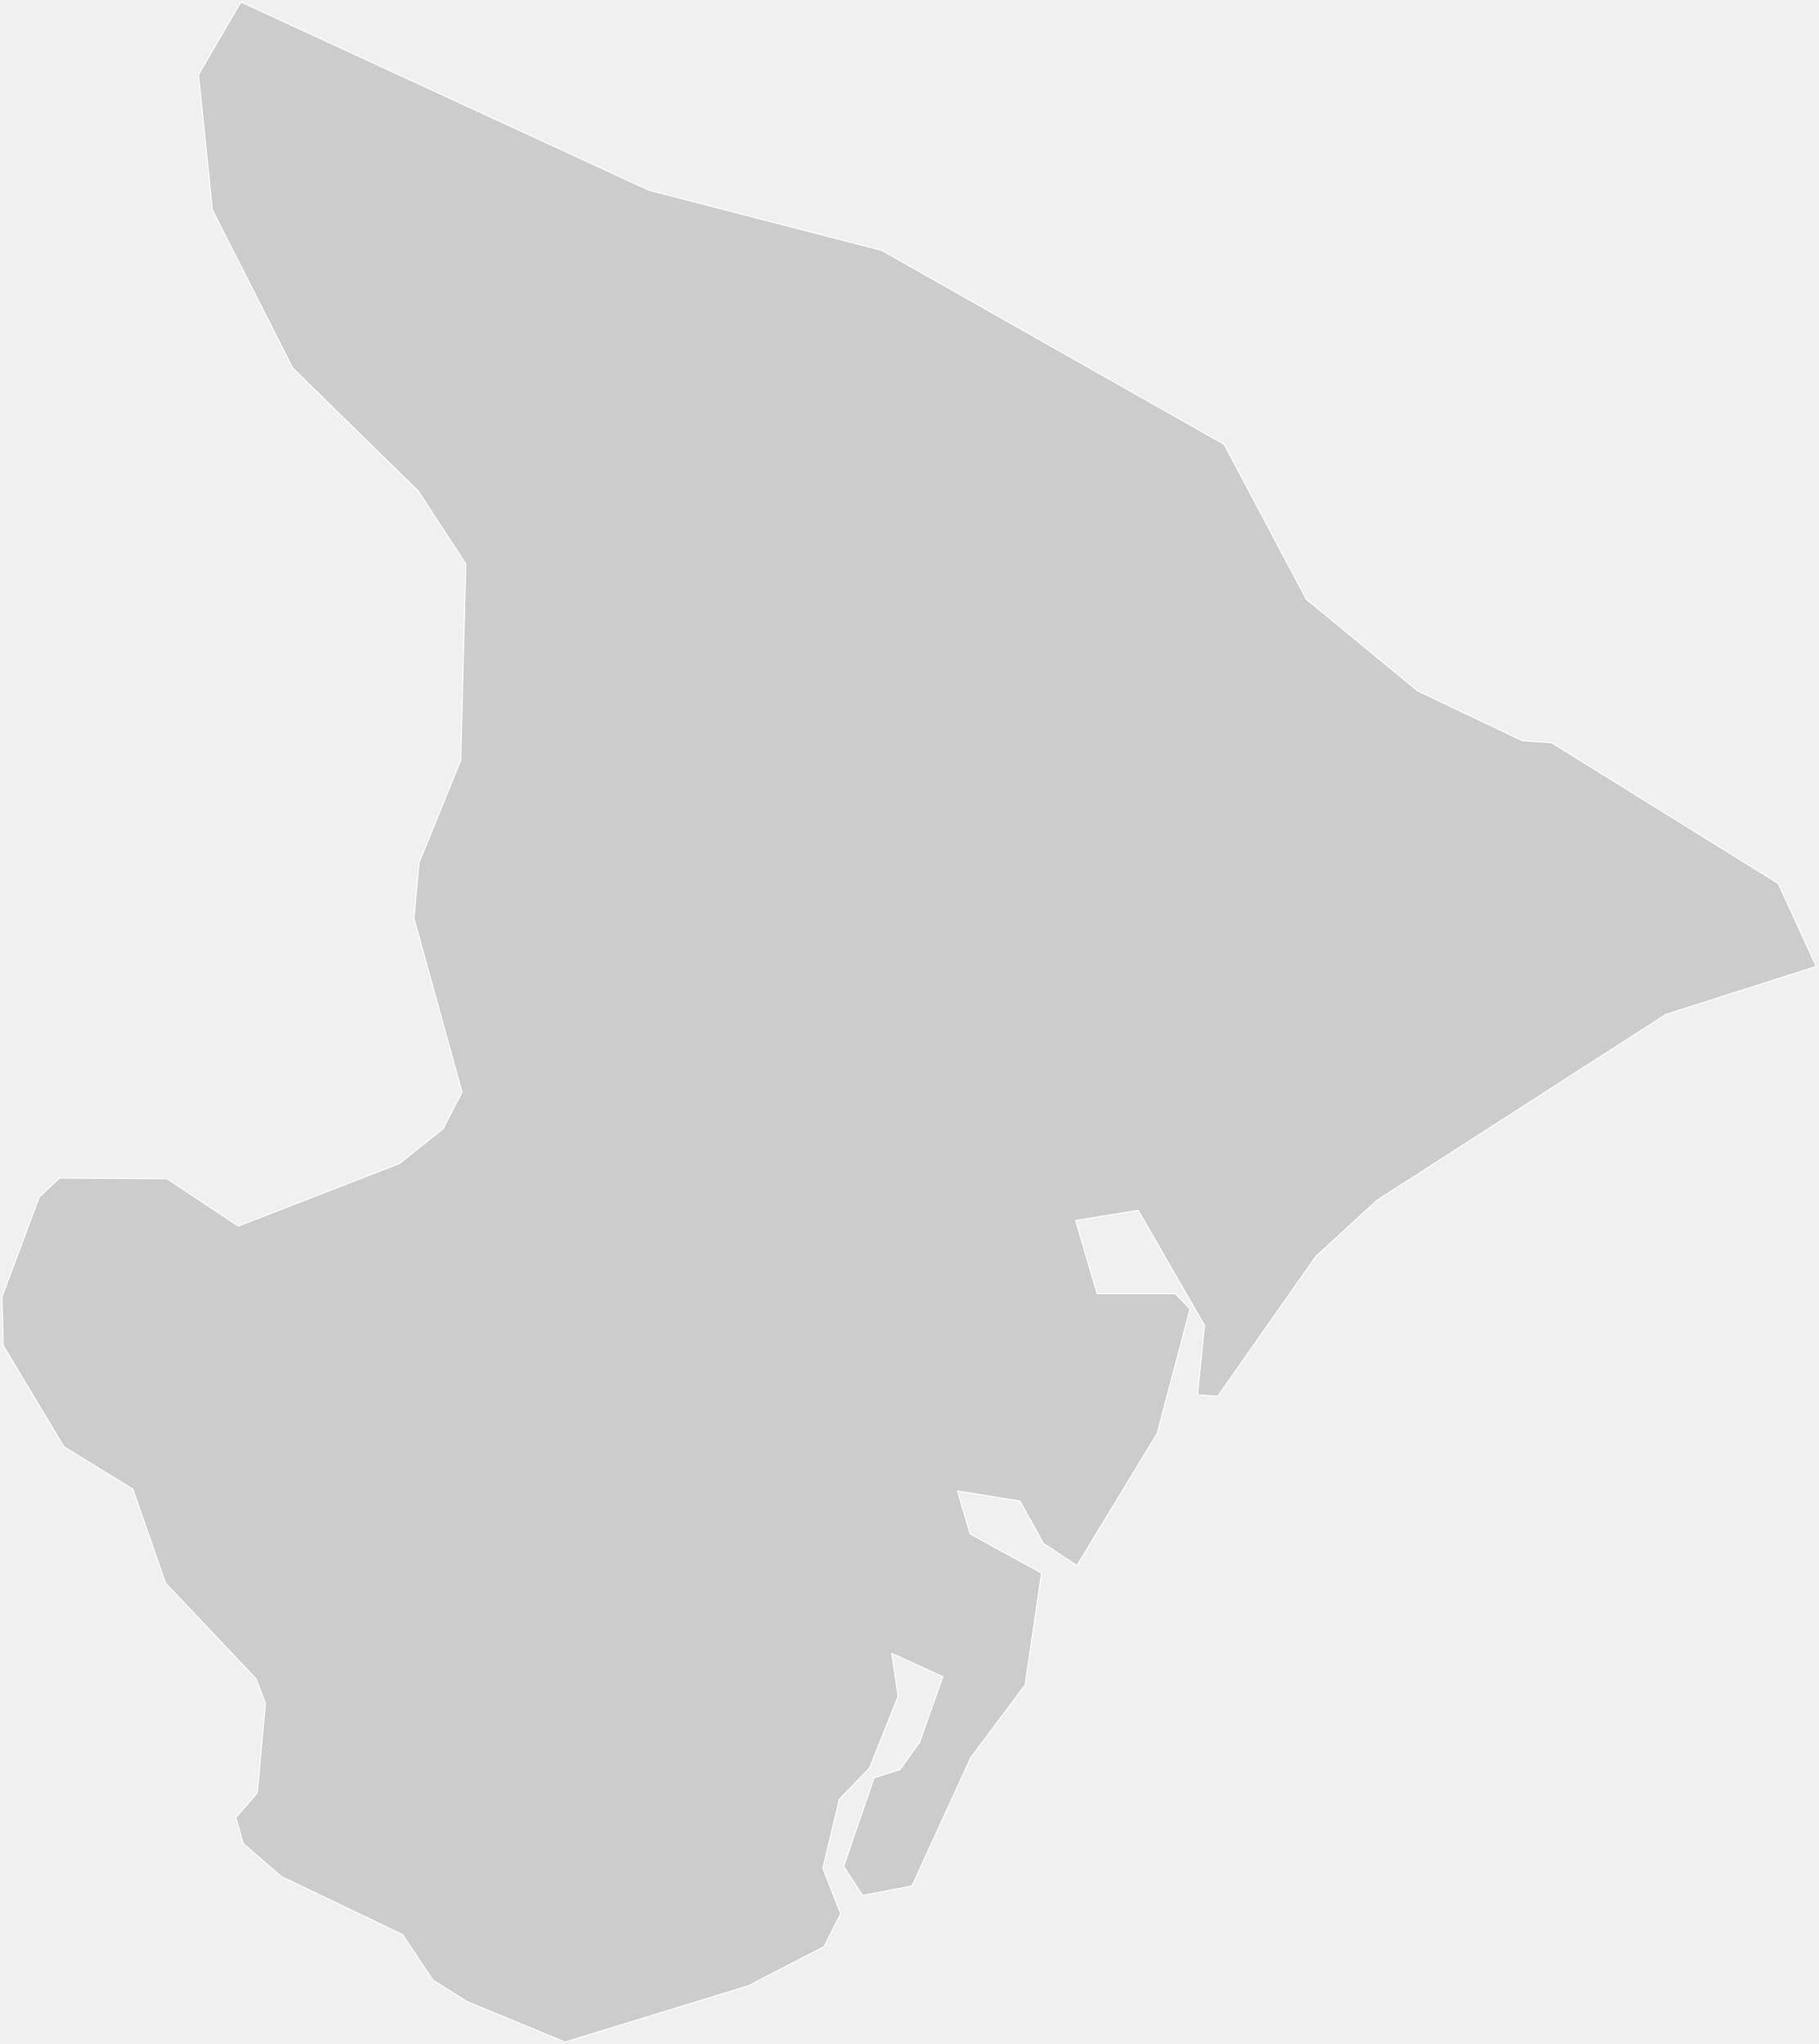
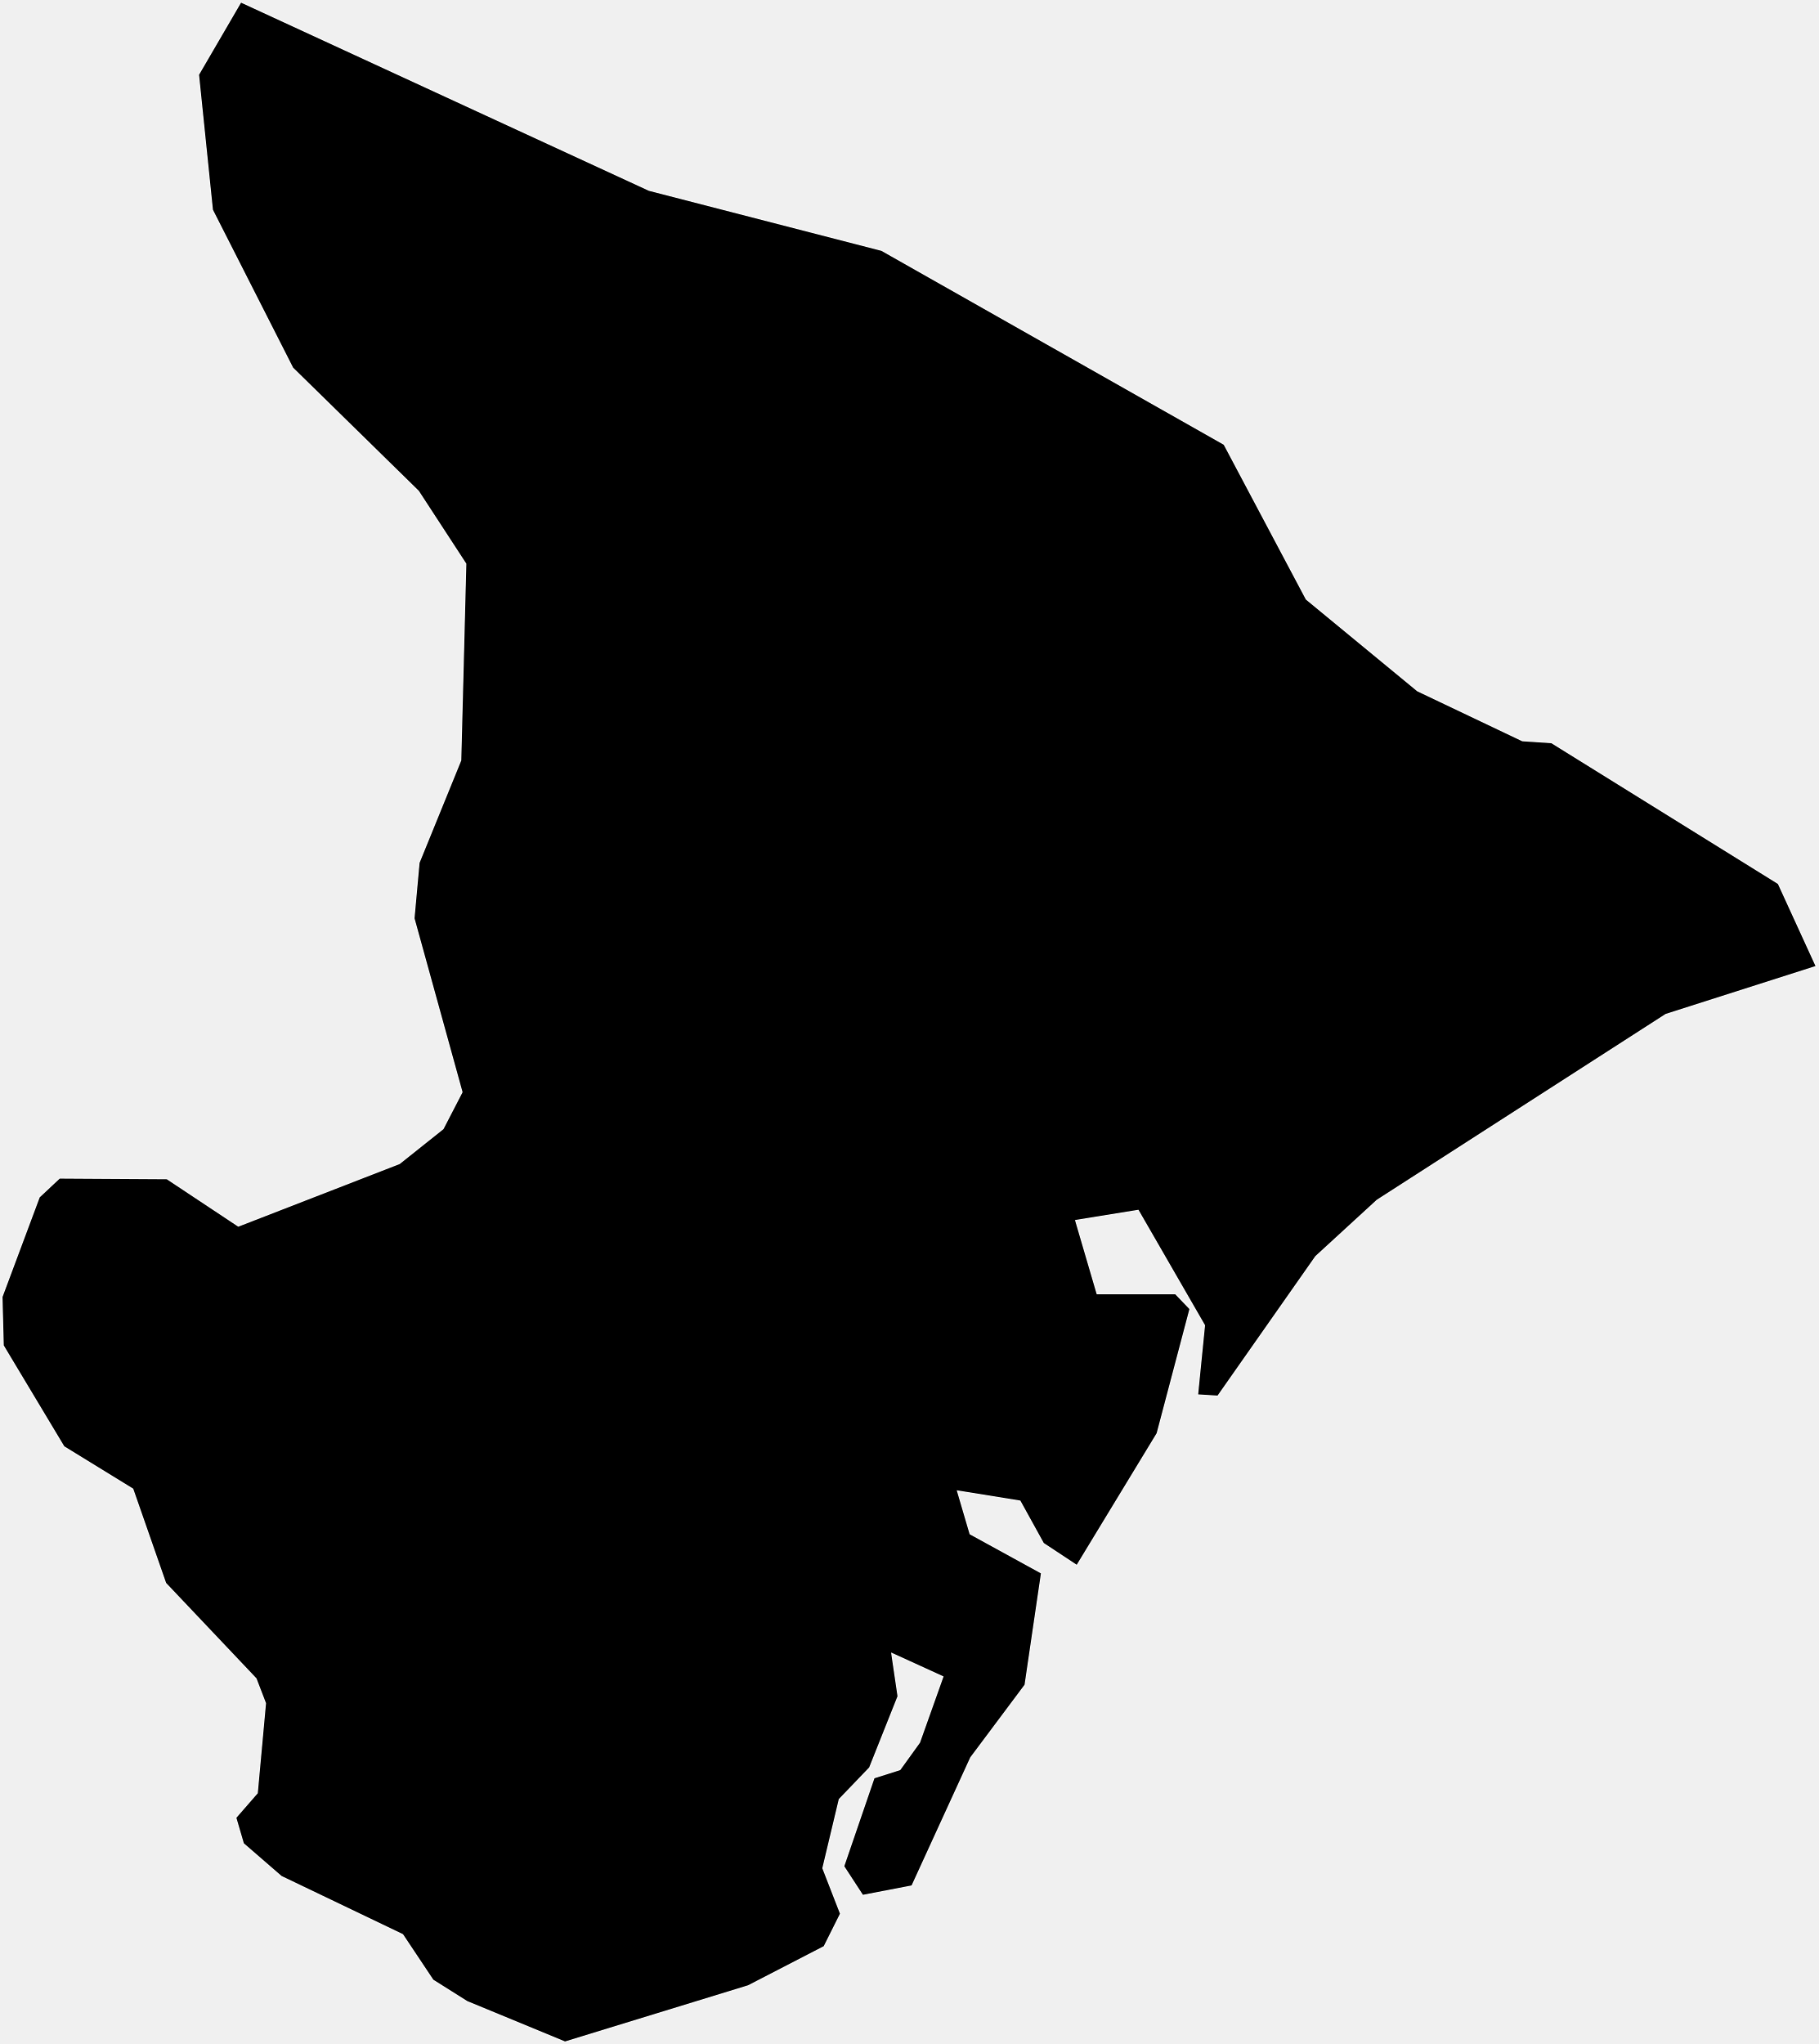
<svg xmlns="http://www.w3.org/2000/svg" width="913" height="1026" viewBox="0 0 913 1026" fill="none">
-   <path d="M375.642 996.768L283.646 1025L234.477 1004.7L217.347 993.913L202.119 971.072L141.213 941.887L122.18 925.392L118.373 912.386L129.158 900.014L133.282 854.968L128.525 842.596L83.16 794.696L66.666 747.429L32.087 726.175L1.635 675.419L1 650.993L19.715 600.872L29.867 591.355L83.795 591.672L119.642 615.464L200.533 584.058L222.422 566.611L231.938 548.212L207.831 460.975L210.367 433.06L231.305 381.669L233.842 283.013L210.05 246.531L146.922 184.673L106.636 105.367L99.656 37.481L120.91 1L325.838 95.533L442.576 125.669L614.511 223.057L655.752 300.777L711.584 346.774L764.242 371.835L778.835 372.787L892.717 443.528L911.752 485.084L836.253 509.194L691.281 602.457L660.509 630.69L611.34 700.797L601.188 700.162L604.677 665.268L571.369 607.533L539.964 612.609L550.751 649.407H590.086L597.382 657.02L580.885 719.513L540.599 785.813L523.785 774.71L512.048 753.456L480.643 748.381L486.988 769.952L522.835 789.62L514.586 845.768L487.306 882.249L457.804 946.646L433.06 951.405L423.543 936.812L438.769 892.4L451.777 888.276L461.611 874.636L473.348 841.644L447.653 829.907L450.824 851.478L436.549 887.325L421.322 903.186L413.074 937.763L421.957 960.603L413.709 977.1L375.642 996.768Z" fill="#CCCCCC" stroke="white" stroke-width="0.5" />
+   <path d="M375.642 996.768L283.646 1025L234.477 1004.7L217.347 993.913L202.119 971.072L141.213 941.887L122.18 925.392L118.373 912.386L129.158 900.014L133.282 854.968L128.525 842.596L83.16 794.696L66.666 747.429L32.087 726.175L1.635 675.419L1 650.993L19.715 600.872L29.867 591.355L83.795 591.672L119.642 615.464L200.533 584.058L222.422 566.611L231.938 548.212L207.831 460.975L210.367 433.06L231.305 381.669L233.842 283.013L210.05 246.531L146.922 184.673L106.636 105.367L99.656 37.481L120.91 1L325.838 95.533L442.576 125.669L614.511 223.057L655.752 300.777L711.584 346.774L764.242 371.835L778.835 372.787L892.717 443.528L911.752 485.084L836.253 509.194L691.281 602.457L660.509 630.69L611.34 700.797L601.188 700.162L604.677 665.268L571.369 607.533L539.964 612.609L550.751 649.407H590.086L597.382 657.02L580.885 719.513L540.599 785.813L523.785 774.71L512.048 753.456L480.643 748.381L486.988 769.952L522.835 789.62L514.586 845.768L487.306 882.249L457.804 946.646L433.06 951.405L423.543 936.812L438.769 892.4L451.777 888.276L461.611 874.636L473.348 841.644L447.653 829.907L450.824 851.478L436.549 887.325L421.322 903.186L413.074 937.763L421.957 960.603L413.709 977.1L375.642 996.768Z" fill="black" stroke="white" stroke-width="0.5" />
</svg>
